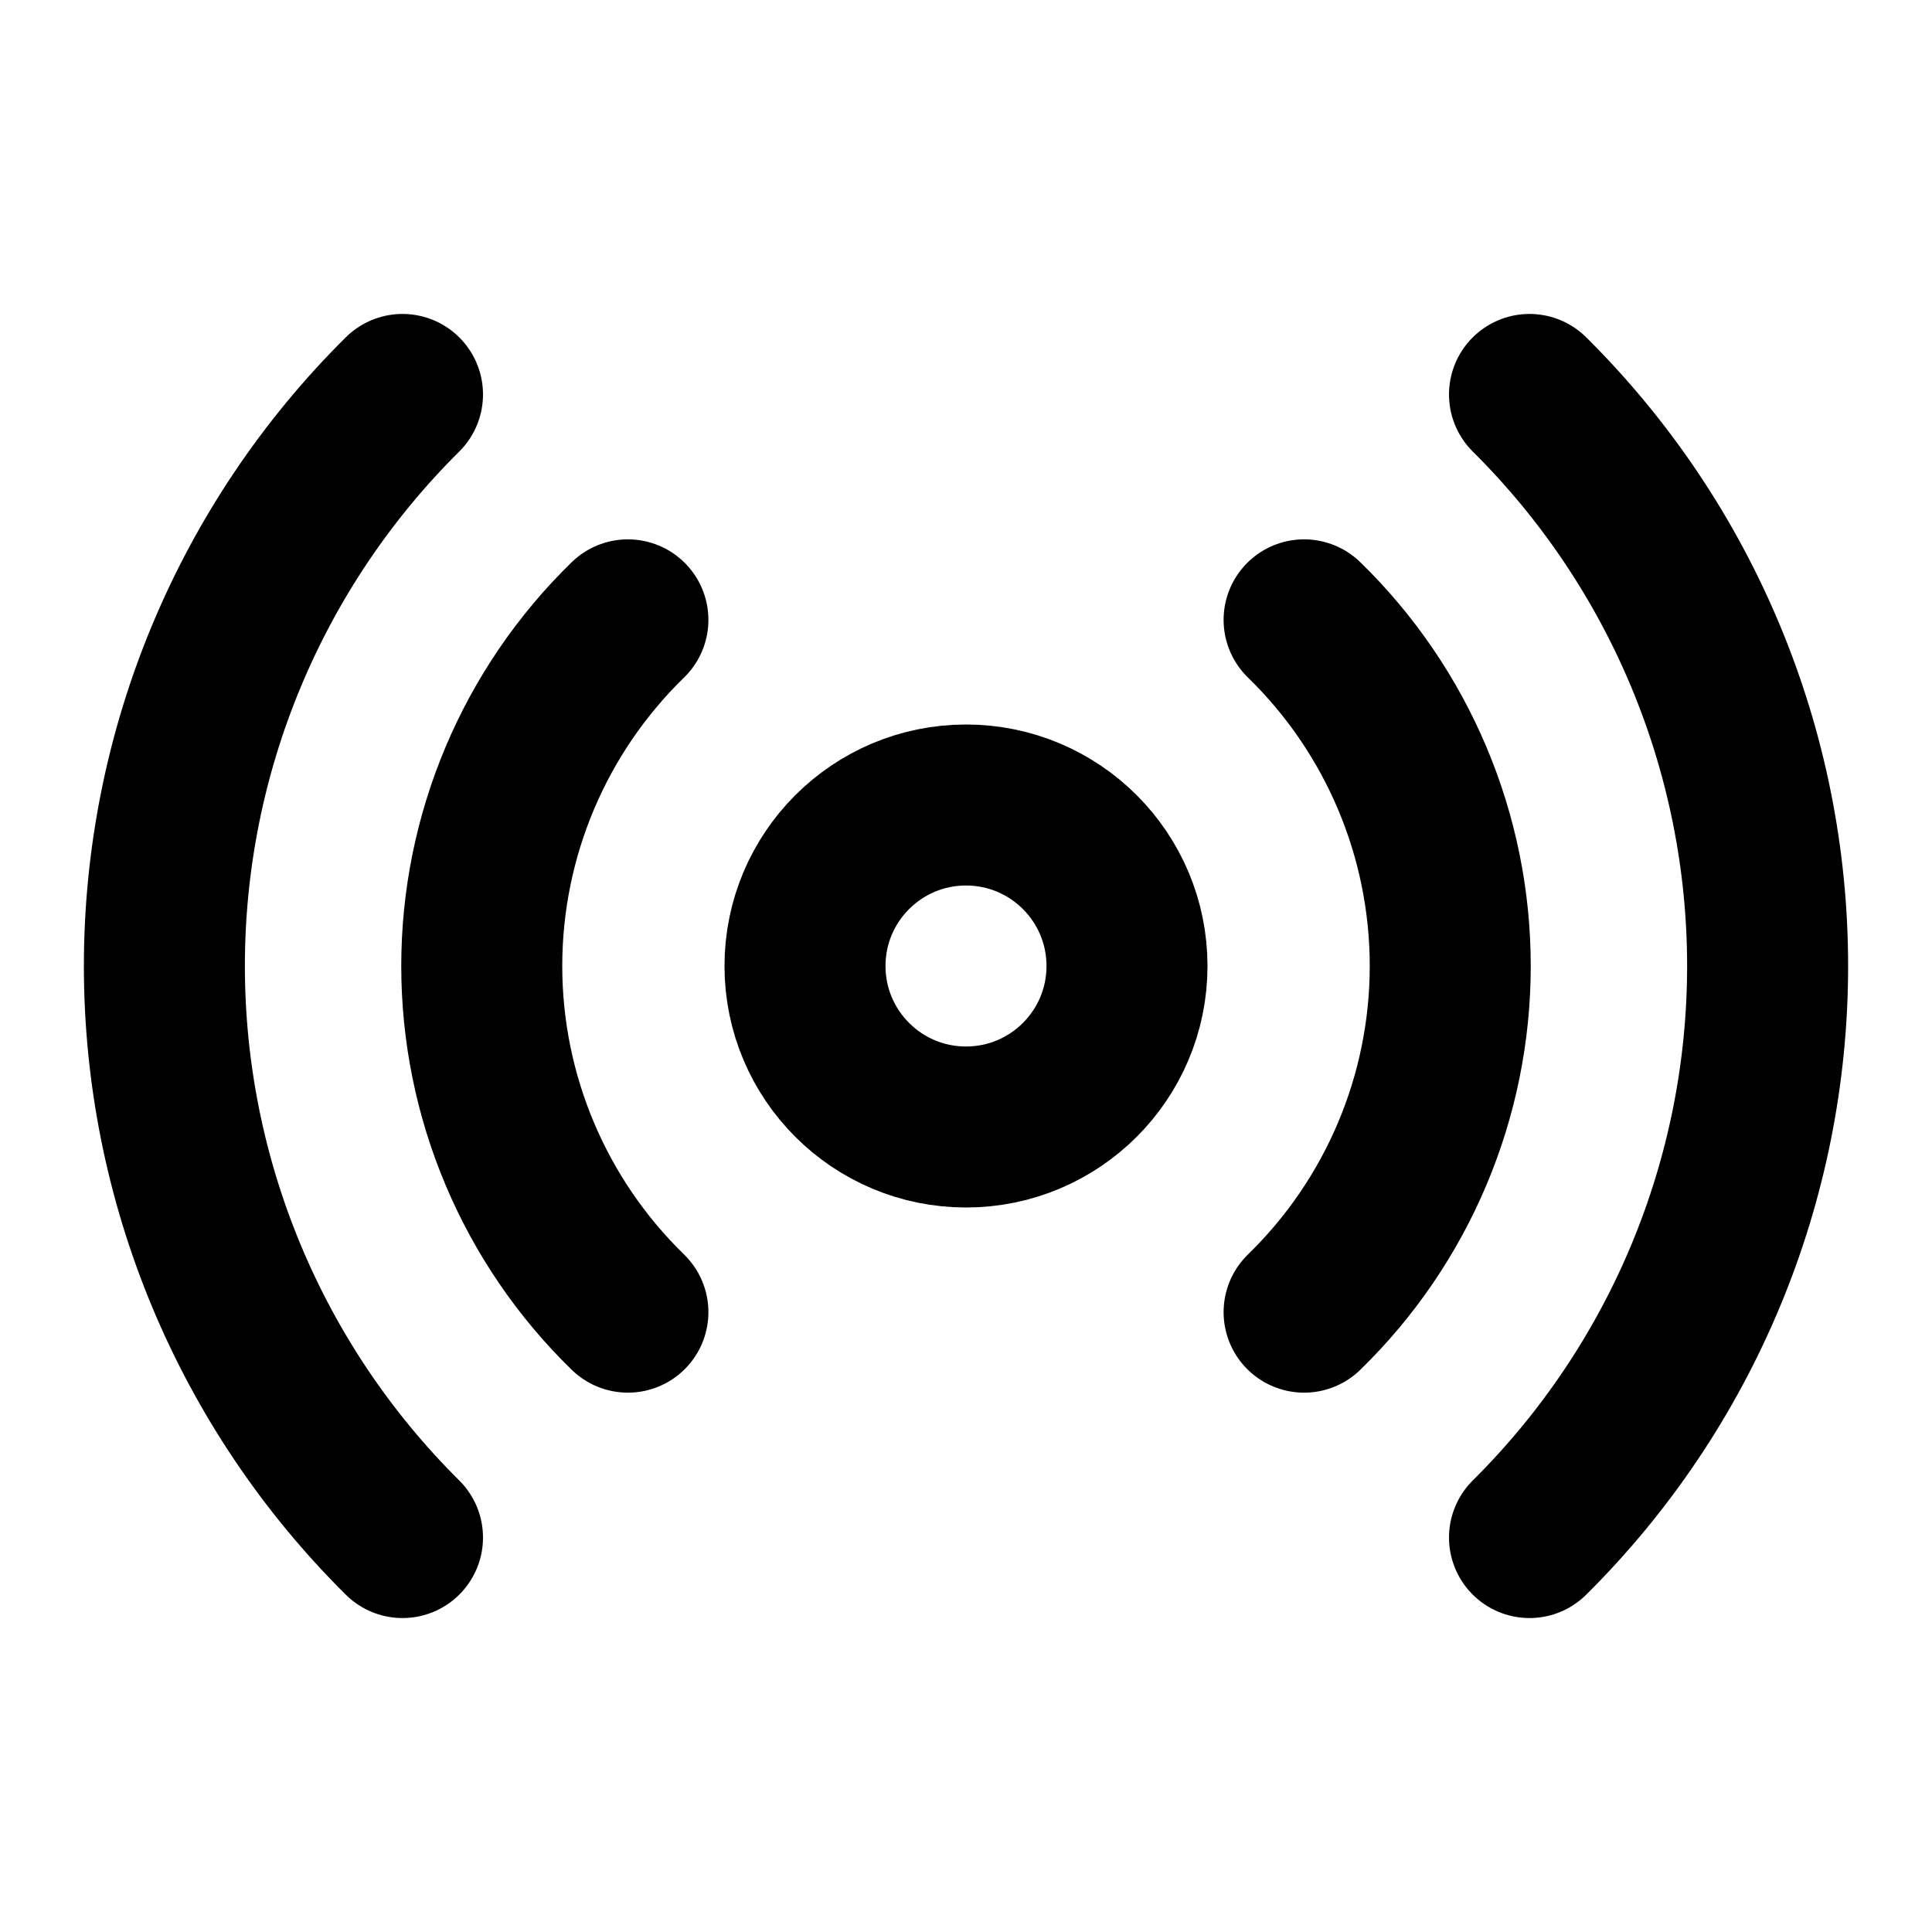
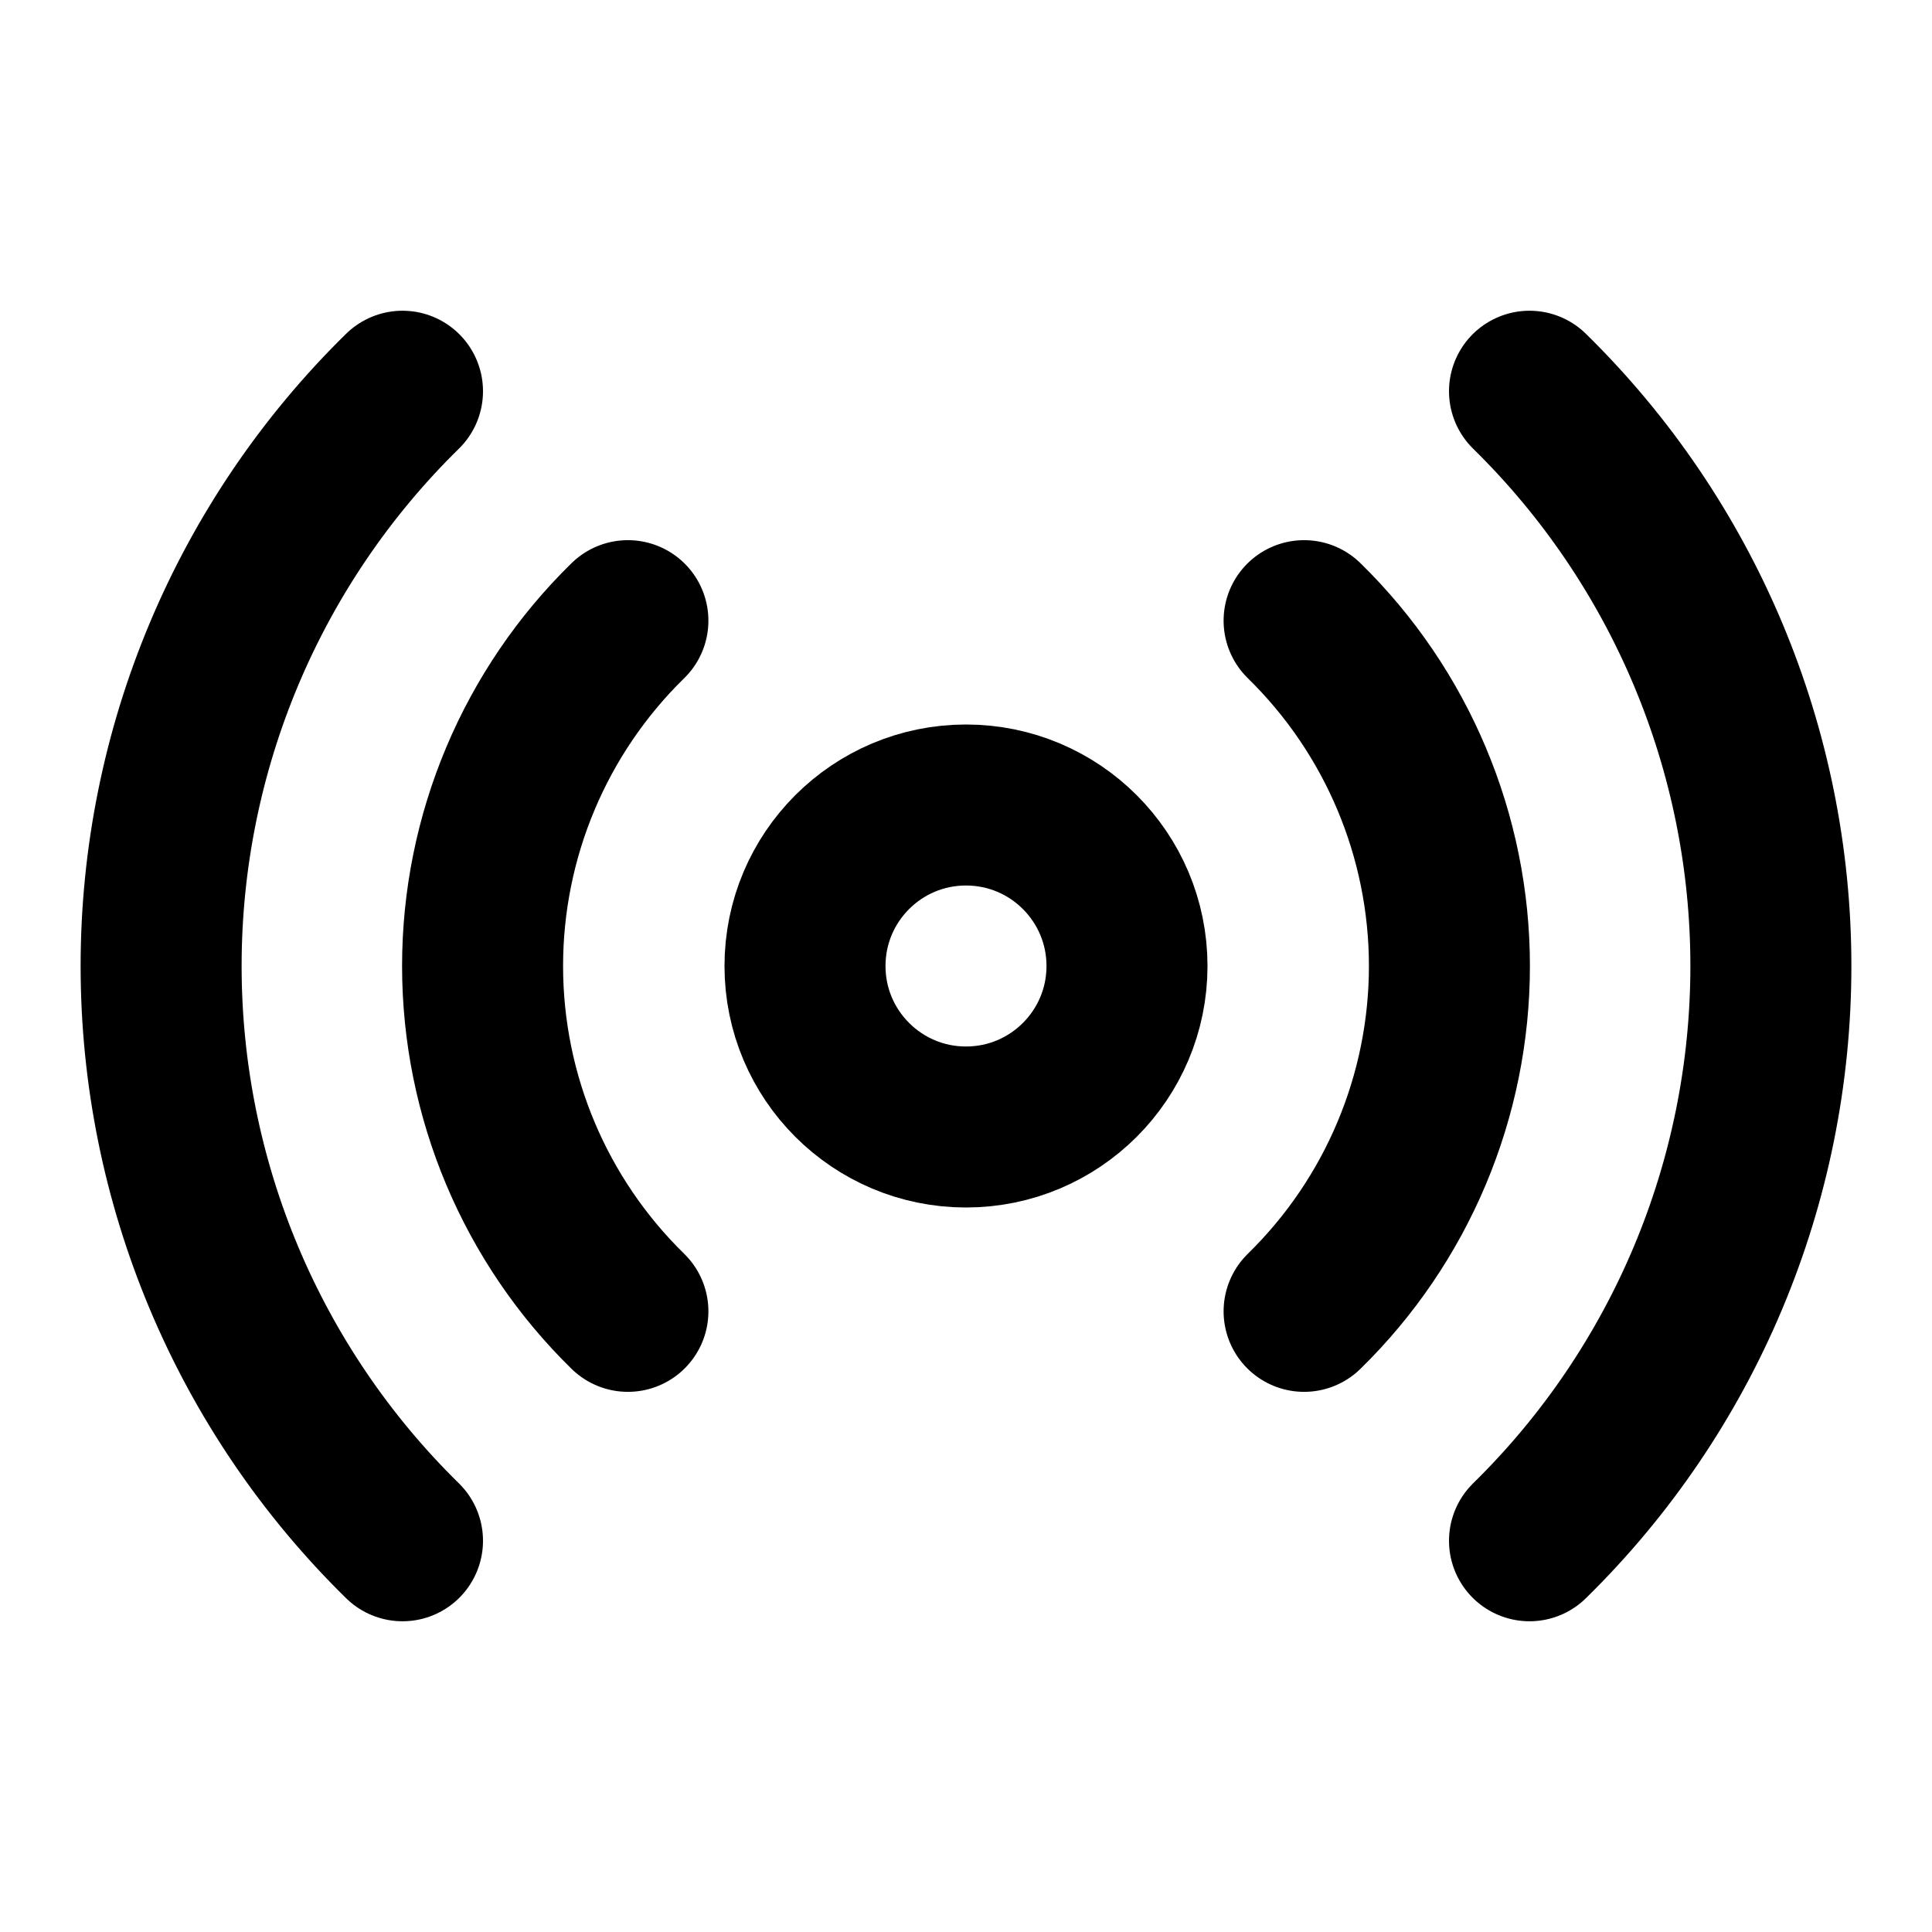
<svg xmlns="http://www.w3.org/2000/svg" class="i i-radio" viewBox="0 0 24 24" fill="none" stroke="currentColor" stroke-width="2" stroke-linecap="round" stroke-linejoin="round">
  <circle cx="12" cy="12" r="2" />
-   <path d="M5 4.9a10 10 0 0 0 0 14.2M7.8 7.7a6 6 0 0 0 0 8.6m8.4 0a6 6 0 0 0 0-8.6M19 19.1a10 10 0 0 0 0-14.2" />
+   <path d="M5 4.86a10 10 0 000 14.28M7.8 7.71a6 6 0 000 8.58m8.4 0a6 6 0 000-8.58M19 19.14a10 10 0 000-14.28" />
</svg>
